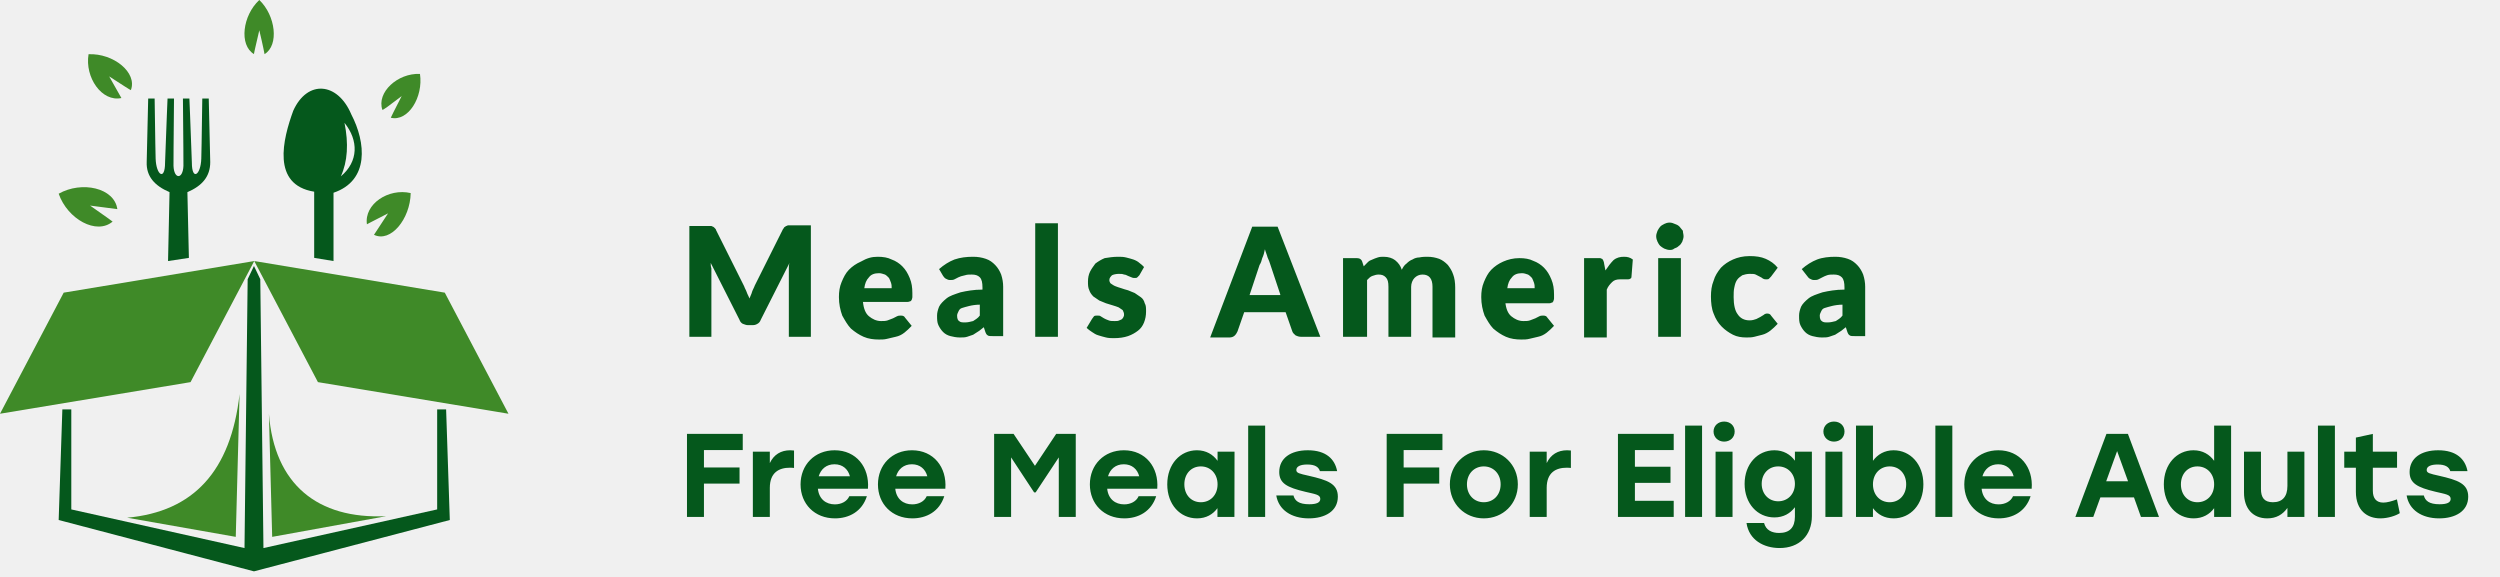
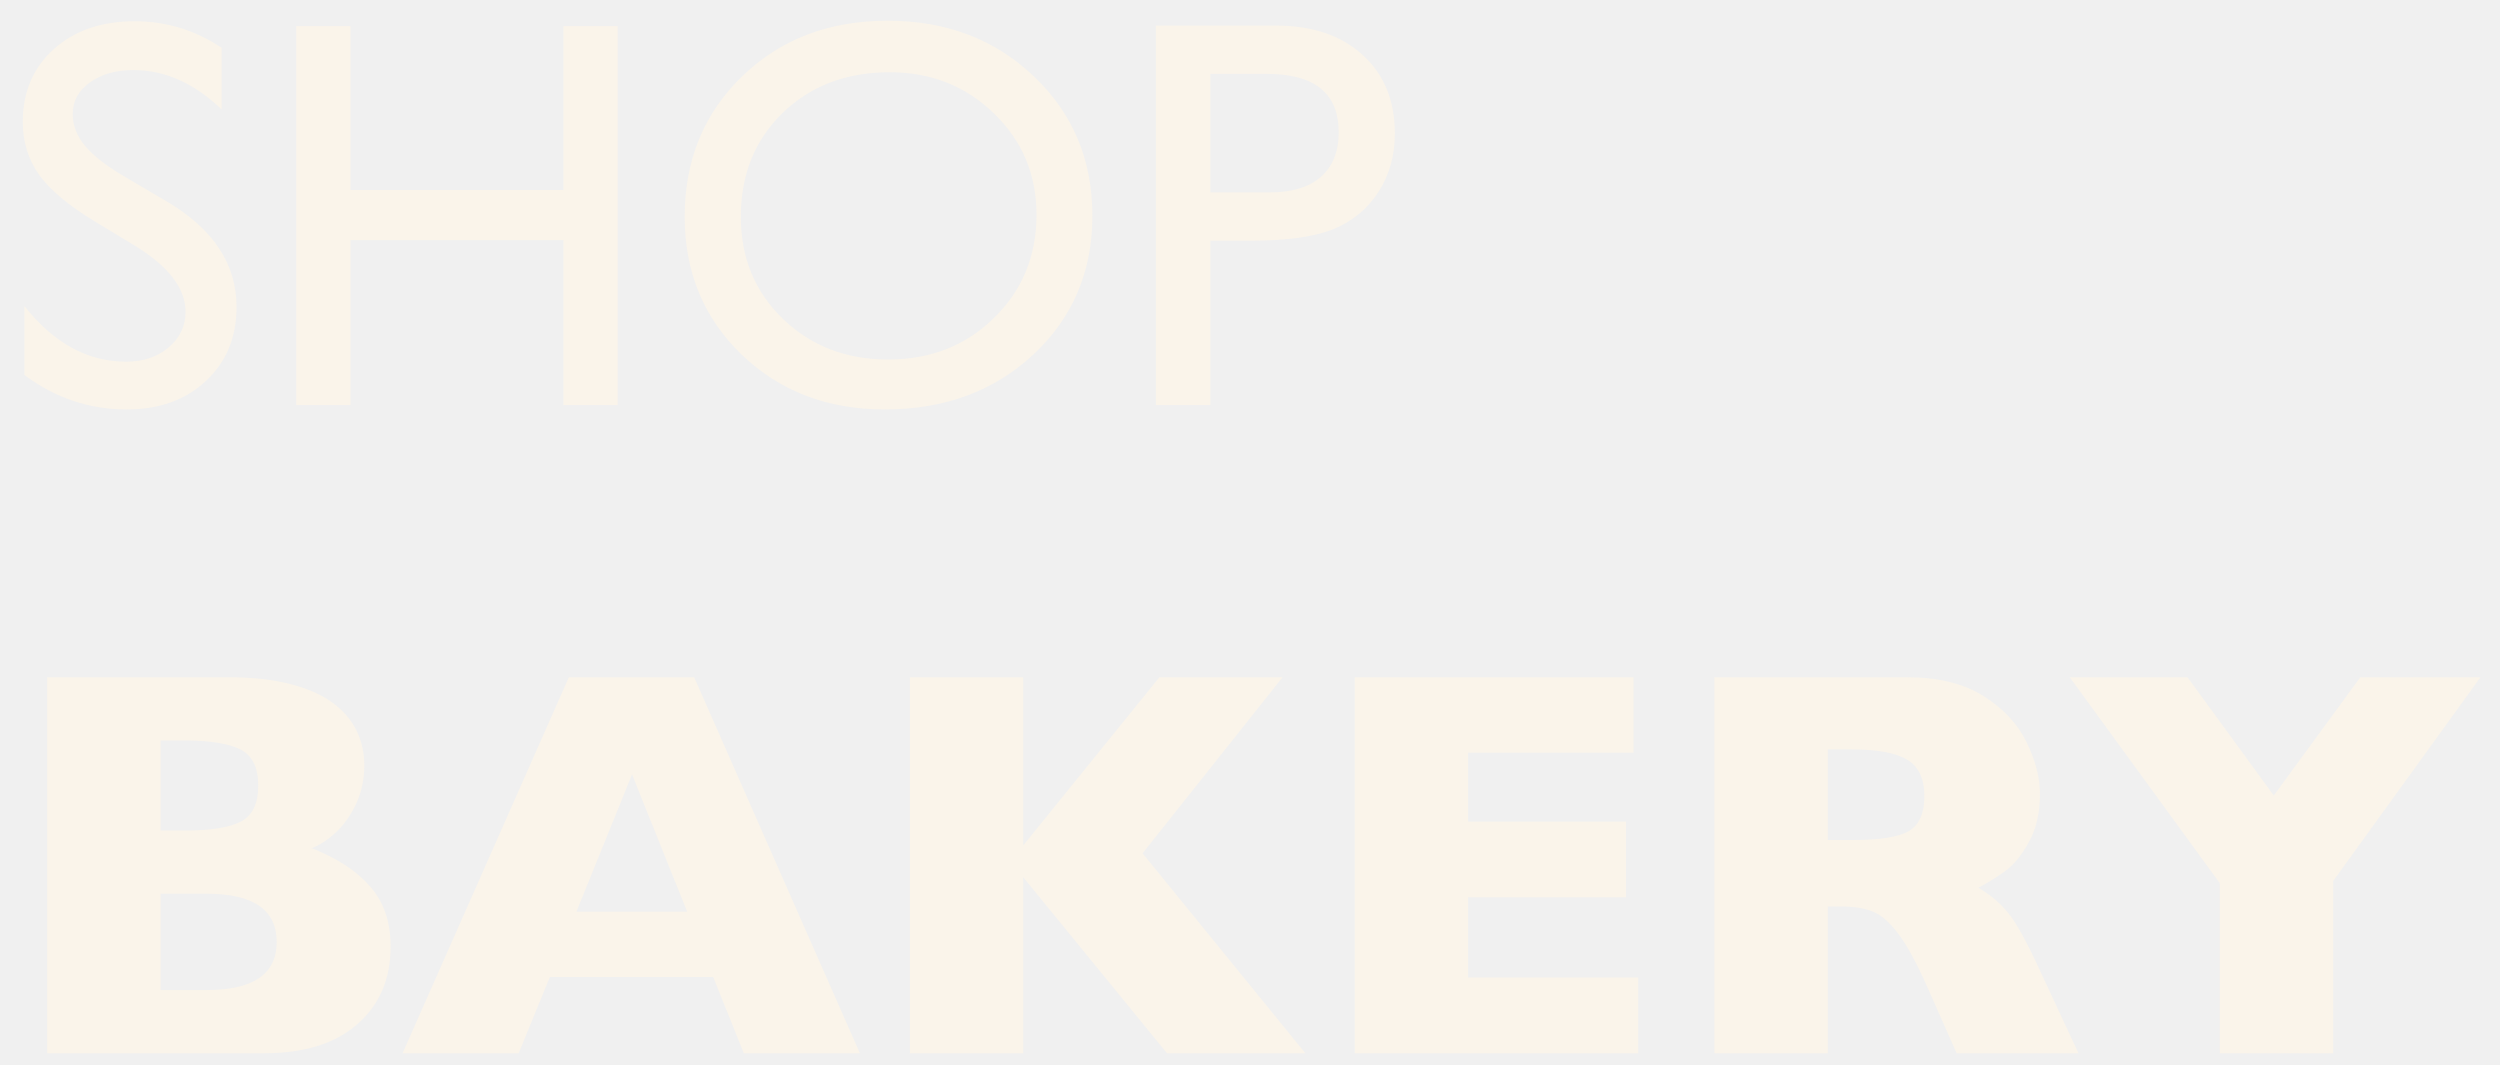
- <svg xmlns="http://www.w3.org/2000/svg" width="295" height="68" viewBox="0 0 295 68" fill="none">
-   <g clip-path="url(#clip0_171_179)">
-     <path fill-rule="evenodd" clip-rule="evenodd" d="M40.219 20.808C41.021 19.059 41.144 16.934 40.651 14.498C42.316 16.56 42.316 19.059 40.219 20.808ZM39.355 22.744V30.803L37.073 30.429V22.619C32.016 21.807 33.373 16.435 34.606 13.061C36.272 9.375 39.849 9.688 41.453 13.498C43.18 16.809 43.611 21.308 39.355 22.744Z" fill="#05581C" />
-     <path fill-rule="evenodd" clip-rule="evenodd" d="M19.829 30.803C19.946 25.403 20.005 22.672 20.005 22.672C18.247 21.927 17.252 20.81 17.31 19.134C17.427 14.107 17.486 11.624 17.486 11.624C17.954 11.624 18.247 11.624 18.247 11.624C18.306 16.341 18.364 18.7 18.364 18.7C18.423 20.686 19.477 21.369 19.477 19.196C19.653 14.293 19.77 11.624 19.77 11.624C20.297 11.624 20.532 11.624 20.532 11.624C20.473 16.9 20.473 19.569 20.473 19.569C20.532 21.183 21.586 21.183 21.645 19.569C21.645 19.569 21.645 16.9 21.586 11.624C21.586 11.624 21.82 11.624 22.348 11.624C22.348 11.624 22.465 14.293 22.64 19.196C22.64 21.369 23.695 20.686 23.753 18.7C23.753 18.7 23.812 16.341 23.87 11.624C23.87 11.624 24.105 11.624 24.632 11.624C24.632 11.624 24.691 14.107 24.808 19.134C24.808 20.81 23.87 21.927 22.113 22.672L22.289 30.431L19.829 30.803Z" fill="#05581C" />
-     <path fill-rule="evenodd" clip-rule="evenodd" d="M30.598 3.571C31.048 5.45 31.217 6.39 31.217 6.39C32.961 5.325 32.511 1.817 30.598 0C28.628 1.817 28.178 5.325 29.979 6.39C29.922 6.453 30.147 5.513 30.598 3.571Z" fill="#3F8A28" />
-     <path fill-rule="evenodd" clip-rule="evenodd" d="M47.397 11.339C46.521 13.021 46.112 13.893 46.112 13.893C48.156 14.391 49.966 11.464 49.557 8.723C46.929 8.598 44.418 10.903 45.119 12.959C45.177 13.021 45.937 12.46 47.397 11.339Z" fill="#3F8A28" />
-     <path fill-rule="evenodd" clip-rule="evenodd" d="M12.881 9.014C13.866 10.758 14.326 11.568 14.326 11.568C12.027 12.066 9.99 9.139 10.45 6.398C13.406 6.273 16.231 8.578 15.443 10.634C15.377 10.634 14.523 10.073 12.881 9.014Z" fill="#3F8A28" />
-     <path fill-rule="evenodd" clip-rule="evenodd" d="M45.791 25.176C44.664 26.886 44.13 27.707 44.13 27.707C46.088 28.664 48.402 25.86 48.462 22.783C45.851 22.168 42.943 24.082 43.299 26.476C43.24 26.476 44.07 26.066 45.791 25.176Z" fill="#3F8A28" />
-     <path fill-rule="evenodd" clip-rule="evenodd" d="M10.629 24.258C12.448 25.517 13.287 26.147 13.287 26.147C11.399 27.756 7.972 25.867 6.923 22.858C9.65 21.319 13.496 22.158 13.846 24.677C13.846 24.677 12.797 24.538 10.629 24.258Z" fill="#3F8A28" />
-     <path fill-rule="evenodd" clip-rule="evenodd" d="M30 30.803L7.516 34.533L0 48.821L22.484 45.091L30 30.803Z" fill="#3F8A28" />
-     <path fill-rule="evenodd" clip-rule="evenodd" d="M30 30.803L52.484 34.533L60 48.821L37.516 45.091L30 30.803Z" fill="#3F8A28" />
-     <path fill-rule="evenodd" clip-rule="evenodd" d="M8.414 48.309V60.112L28.851 64.671L29.224 32.946L29.969 31.385L30.714 32.946L31.087 64.671L51.586 60.112V48.309H52.642L53.077 61.361L29.969 67.419L6.923 61.361L7.358 48.309H8.414Z" fill="#05581C" />
-     <path fill-rule="evenodd" clip-rule="evenodd" d="M15 61.09L27.82 63.35L28.269 46.496C27.244 55.601 22.82 60.38 15 61.09Z" fill="#3F8A28" />
-     <path fill-rule="evenodd" clip-rule="evenodd" d="M45.577 60.908L32.117 63.35L31.731 48.821C32.375 57.15 37.462 61.284 45.577 60.908Z" fill="#3F8A28" />
-   </g>
-   <path d="M212.606 31.752C213.157 31.267 213.788 30.864 214.418 30.622C215.048 30.38 215.836 30.299 216.545 30.299C217.097 30.299 217.569 30.38 218.042 30.541C218.515 30.703 218.83 30.945 219.145 31.267C219.46 31.59 219.697 31.994 219.854 32.397C220.012 32.882 220.091 33.366 220.091 33.85V39.66H218.83C218.594 39.66 218.357 39.66 218.279 39.58C218.121 39.499 218.042 39.337 217.963 39.095L217.806 38.611C217.569 38.773 217.333 39.015 217.176 39.095C216.939 39.257 216.782 39.337 216.545 39.499C216.309 39.58 216.072 39.66 215.836 39.741C215.6 39.822 215.285 39.822 214.969 39.822C214.576 39.822 214.182 39.741 213.866 39.66C213.551 39.58 213.236 39.418 213 39.176C212.763 38.934 212.606 38.692 212.448 38.369C212.291 38.046 212.291 37.643 212.291 37.239C212.291 36.916 212.369 36.594 212.527 36.19C212.685 35.867 213 35.545 213.394 35.222C213.788 34.899 214.339 34.738 215.048 34.495C215.757 34.334 216.624 34.173 217.648 34.173V33.931C217.648 33.366 217.569 32.962 217.333 32.72C217.097 32.478 216.782 32.397 216.388 32.397C216.072 32.397 215.836 32.397 215.6 32.478C215.363 32.559 215.206 32.639 215.048 32.72C214.891 32.801 214.733 32.882 214.576 32.962C214.418 33.043 214.26 33.043 214.024 33.043C213.866 33.043 213.709 32.962 213.551 32.882C213.394 32.801 213.315 32.639 213.236 32.559L212.606 31.752ZM217.491 35.948C216.939 35.948 216.466 36.029 216.151 36.109C215.836 36.19 215.521 36.271 215.285 36.352C215.048 36.432 214.969 36.594 214.891 36.755C214.812 36.916 214.733 37.078 214.733 37.239C214.733 37.562 214.812 37.804 214.969 37.885C215.127 38.046 215.363 38.046 215.679 38.046C215.994 38.046 216.309 37.965 216.624 37.885C216.86 37.724 217.176 37.562 217.412 37.239V35.948H217.491ZM208.981 32.639C208.903 32.72 208.824 32.801 208.745 32.882C208.666 32.962 208.588 32.962 208.43 32.962C208.272 32.962 208.194 32.962 208.036 32.882C207.957 32.801 207.8 32.72 207.642 32.639C207.485 32.559 207.327 32.478 207.169 32.397C207.012 32.317 206.775 32.317 206.46 32.317C206.145 32.317 205.83 32.397 205.594 32.478C205.357 32.639 205.121 32.801 204.963 33.043C204.806 33.285 204.727 33.527 204.648 33.931C204.569 34.253 204.569 34.657 204.569 35.06C204.569 35.948 204.727 36.674 205.042 37.078C205.357 37.562 205.83 37.804 206.46 37.804C206.775 37.804 207.012 37.724 207.248 37.643C207.406 37.562 207.563 37.481 207.721 37.401C207.878 37.32 207.957 37.239 208.115 37.159C208.194 37.078 208.351 36.997 208.509 36.997C208.745 36.997 208.903 37.078 208.981 37.239L209.769 38.208C209.454 38.53 209.218 38.773 208.903 39.015C208.588 39.257 208.272 39.418 207.957 39.499C207.642 39.58 207.327 39.66 207.012 39.741C206.697 39.822 206.381 39.822 206.066 39.822C205.515 39.822 204.963 39.741 204.491 39.499C204.018 39.257 203.545 38.934 203.151 38.53C202.757 38.127 202.442 37.643 202.206 36.997C201.969 36.432 201.891 35.706 201.891 34.98C201.891 34.334 201.969 33.688 202.206 33.124C202.363 32.559 202.678 32.075 203.072 31.59C203.466 31.187 203.939 30.864 204.491 30.622C205.042 30.38 205.672 30.218 206.46 30.218C207.169 30.218 207.8 30.299 208.351 30.541C208.903 30.783 209.375 31.106 209.769 31.59L208.981 32.639ZM198.66 27.878C198.66 28.12 198.581 28.282 198.503 28.524C198.424 28.685 198.266 28.927 198.109 29.008C197.951 29.169 197.794 29.25 197.557 29.331C197.4 29.492 197.163 29.492 197.006 29.492C196.769 29.492 196.612 29.412 196.375 29.331C196.218 29.25 195.981 29.089 195.903 29.008C195.745 28.847 195.666 28.685 195.587 28.524C195.509 28.362 195.43 28.12 195.43 27.878C195.43 27.636 195.509 27.475 195.587 27.233C195.666 27.071 195.824 26.829 195.903 26.748C196.06 26.587 196.218 26.506 196.375 26.426C196.533 26.345 196.769 26.264 197.006 26.264C197.242 26.264 197.478 26.345 197.636 26.426C197.872 26.506 198.03 26.587 198.187 26.748C198.345 26.91 198.424 27.071 198.581 27.233C198.581 27.475 198.66 27.636 198.66 27.878ZM198.345 30.46V39.741H195.666V30.46H198.345ZM189.442 31.913C189.757 31.429 190.072 31.025 190.387 30.703C190.781 30.38 191.175 30.299 191.648 30.299C192.042 30.299 192.357 30.38 192.672 30.622L192.515 32.639C192.515 32.801 192.436 32.882 192.357 32.882C192.278 32.962 192.2 32.962 192.042 32.962C191.963 32.962 191.963 32.962 191.884 32.962C191.806 32.962 191.727 32.962 191.648 32.962C191.569 32.962 191.49 32.962 191.412 32.962C191.333 32.962 191.254 32.962 191.175 32.962C190.781 32.962 190.466 33.043 190.23 33.285C189.993 33.527 189.757 33.769 189.599 34.173V39.822H186.921V30.46H188.496C188.654 30.46 188.733 30.46 188.812 30.46C188.89 30.46 188.969 30.541 189.048 30.541C189.127 30.622 189.127 30.622 189.206 30.783C189.206 30.864 189.284 30.945 189.284 31.106L189.442 31.913ZM177.624 35.625C177.702 36.432 177.939 36.997 178.333 37.32C178.727 37.643 179.199 37.885 179.751 37.885C180.066 37.885 180.302 37.885 180.539 37.804C180.775 37.724 180.933 37.643 181.169 37.562C181.327 37.481 181.484 37.401 181.642 37.32C181.799 37.239 181.957 37.239 182.115 37.239C182.351 37.239 182.508 37.32 182.587 37.481L183.375 38.45C183.06 38.773 182.824 39.015 182.509 39.257C182.193 39.499 181.878 39.66 181.484 39.741C181.169 39.822 180.775 39.902 180.46 39.983C180.145 40.064 179.83 40.064 179.515 40.064C178.884 40.064 178.254 39.983 177.702 39.741C177.151 39.499 176.678 39.176 176.205 38.773C175.811 38.369 175.496 37.804 175.181 37.239C174.945 36.594 174.787 35.867 174.787 35.06C174.787 34.415 174.866 33.85 175.102 33.285C175.339 32.72 175.575 32.236 175.969 31.832C176.363 31.429 176.836 31.106 177.387 30.864C177.939 30.622 178.569 30.46 179.278 30.46C179.908 30.46 180.46 30.541 180.933 30.783C181.405 30.945 181.878 31.267 182.193 31.59C182.587 31.994 182.824 32.397 183.06 32.962C183.296 33.527 183.375 34.092 183.375 34.738C183.375 34.98 183.375 35.141 183.375 35.222C183.375 35.383 183.296 35.464 183.296 35.545C183.218 35.625 183.218 35.706 183.139 35.706C183.06 35.706 182.981 35.787 182.824 35.787H177.624V35.625ZM181.09 34.011C181.09 33.769 181.09 33.608 181.012 33.366C180.933 33.124 180.854 32.962 180.775 32.801C180.618 32.639 180.46 32.478 180.302 32.397C180.066 32.317 179.83 32.236 179.593 32.236C179.042 32.236 178.648 32.397 178.411 32.72C178.096 33.043 177.939 33.446 177.86 34.011H181.09ZM158.478 39.741V30.46H160.133C160.448 30.46 160.684 30.622 160.763 30.945L160.92 31.429C161.078 31.267 161.236 31.106 161.393 30.945C161.551 30.783 161.708 30.703 161.945 30.622C162.102 30.541 162.339 30.46 162.575 30.38C162.811 30.299 163.048 30.299 163.284 30.299C163.836 30.299 164.308 30.46 164.623 30.703C165.017 31.025 165.254 31.348 165.411 31.832C165.569 31.51 165.727 31.267 165.963 31.106C166.199 30.864 166.436 30.703 166.672 30.622C166.908 30.46 167.223 30.38 167.46 30.38C167.854 30.299 168.169 30.299 168.405 30.299C168.957 30.299 169.351 30.38 169.824 30.541C170.217 30.703 170.533 30.945 170.848 31.267C171.084 31.59 171.321 31.913 171.478 32.397C171.636 32.801 171.714 33.366 171.714 33.931V39.822H169.036V33.85C169.036 32.882 168.642 32.397 167.854 32.397C167.46 32.397 167.145 32.559 166.908 32.801C166.672 33.043 166.514 33.446 166.514 33.85V39.741H163.836V33.85C163.836 33.285 163.757 32.962 163.52 32.72C163.284 32.478 163.048 32.397 162.654 32.397C162.417 32.397 162.181 32.478 161.945 32.559C161.708 32.639 161.551 32.801 161.314 33.043V39.741H158.478ZM155.799 39.741H153.514C153.278 39.741 153.042 39.66 152.884 39.58C152.726 39.418 152.569 39.337 152.49 39.095L151.702 36.836H146.817L146.029 39.095C145.951 39.257 145.872 39.418 145.714 39.58C145.557 39.741 145.32 39.822 145.084 39.822H142.799L147.763 26.748H150.757L155.799 39.741ZM151.072 34.738L149.89 31.187C149.811 30.945 149.732 30.703 149.575 30.38C149.496 30.057 149.338 29.734 149.26 29.412C149.181 29.815 149.102 30.138 148.945 30.46C148.866 30.783 148.787 31.025 148.629 31.267L147.448 34.818H151.072V34.738ZM134.447 32.478C134.369 32.559 134.29 32.639 134.211 32.72C134.132 32.801 134.053 32.801 133.896 32.801C133.738 32.801 133.66 32.801 133.502 32.72C133.344 32.639 133.266 32.639 133.108 32.559C132.95 32.478 132.793 32.397 132.635 32.397C132.478 32.317 132.241 32.317 132.005 32.317C131.69 32.317 131.375 32.397 131.217 32.478C131.059 32.639 130.902 32.801 130.902 33.043C130.902 33.204 130.981 33.366 131.059 33.446C131.217 33.527 131.375 33.688 131.611 33.769C131.847 33.85 132.005 33.931 132.32 34.011C132.556 34.092 132.793 34.173 133.108 34.253C133.344 34.334 133.66 34.495 133.896 34.576C134.132 34.738 134.369 34.899 134.605 35.06C134.841 35.222 134.999 35.464 135.078 35.787C135.235 36.029 135.235 36.352 135.235 36.755C135.235 37.239 135.156 37.643 134.999 38.046C134.841 38.45 134.605 38.773 134.29 39.015C133.975 39.257 133.581 39.499 133.108 39.66C132.635 39.822 132.084 39.902 131.453 39.902C131.138 39.902 130.823 39.902 130.508 39.822C130.193 39.741 129.878 39.66 129.641 39.58C129.326 39.499 129.09 39.337 128.853 39.176C128.617 39.015 128.381 38.853 128.223 38.692L128.853 37.643C128.932 37.562 129.011 37.401 129.09 37.32C129.169 37.239 129.326 37.239 129.484 37.239C129.641 37.239 129.799 37.239 129.878 37.32C130.035 37.401 130.114 37.481 130.272 37.562C130.429 37.643 130.587 37.724 130.823 37.804C130.981 37.885 131.296 37.885 131.532 37.885C131.769 37.885 131.926 37.885 132.084 37.804C132.241 37.724 132.32 37.724 132.399 37.643C132.478 37.562 132.556 37.481 132.556 37.401C132.635 37.32 132.635 37.239 132.635 37.078C132.635 36.916 132.556 36.755 132.478 36.594C132.32 36.513 132.163 36.352 132.005 36.271C131.769 36.19 131.611 36.109 131.296 36.029C131.059 35.948 130.744 35.867 130.508 35.787C130.272 35.706 129.956 35.545 129.72 35.464C129.484 35.303 129.247 35.141 129.011 34.98C128.775 34.738 128.617 34.495 128.538 34.253C128.381 33.931 128.381 33.608 128.381 33.204C128.381 32.801 128.459 32.397 128.617 32.075C128.775 31.752 129.011 31.429 129.247 31.106C129.562 30.864 129.956 30.622 130.35 30.46C130.823 30.38 131.375 30.299 131.926 30.299C132.241 30.299 132.556 30.299 132.872 30.38C133.187 30.46 133.502 30.541 133.738 30.622C133.975 30.703 134.29 30.864 134.447 31.025C134.684 31.187 134.841 31.348 134.999 31.51L134.447 32.478ZM124.835 26.345V39.741H122.156V26.345H124.835ZM110.811 31.752C111.362 31.267 111.993 30.864 112.623 30.622C113.332 30.38 114.041 30.299 114.829 30.299C115.381 30.299 115.853 30.38 116.326 30.541C116.799 30.703 117.114 30.945 117.429 31.267C117.744 31.59 117.981 31.994 118.138 32.397C118.296 32.882 118.374 33.366 118.374 33.85V39.66H117.114C116.878 39.66 116.641 39.66 116.562 39.58C116.405 39.499 116.326 39.337 116.247 39.095L116.09 38.611C115.853 38.773 115.617 39.015 115.459 39.095C115.223 39.257 115.065 39.337 114.829 39.499C114.593 39.58 114.356 39.66 114.12 39.741C113.884 39.822 113.568 39.822 113.253 39.822C112.859 39.822 112.465 39.741 112.15 39.66C111.835 39.58 111.52 39.418 111.284 39.176C111.047 38.934 110.89 38.692 110.732 38.369C110.574 38.046 110.574 37.643 110.574 37.239C110.574 36.916 110.653 36.594 110.811 36.19C110.968 35.867 111.284 35.545 111.677 35.222C112.071 34.899 112.623 34.738 113.332 34.495C114.041 34.334 114.908 34.173 115.932 34.173V33.931C115.932 33.366 115.853 32.962 115.617 32.72C115.381 32.478 115.065 32.397 114.671 32.397C114.356 32.397 114.12 32.397 113.884 32.478C113.49 32.559 113.253 32.639 113.096 32.72C112.938 32.801 112.781 32.882 112.623 32.962C112.465 33.043 112.308 33.043 112.071 33.043C111.914 33.043 111.756 32.962 111.599 32.882C111.441 32.801 111.362 32.639 111.284 32.559L110.811 31.752ZM115.696 35.948C115.144 35.948 114.671 36.029 114.356 36.109C114.041 36.19 113.726 36.271 113.49 36.352C113.253 36.432 113.174 36.594 113.096 36.755C113.017 36.916 112.938 37.078 112.938 37.239C112.938 37.562 113.017 37.804 113.174 37.885C113.332 38.046 113.568 38.046 113.884 38.046C114.199 38.046 114.514 37.965 114.829 37.885C115.065 37.724 115.381 37.562 115.617 37.239V35.948H115.696ZM101.829 35.625C101.908 36.432 102.144 36.997 102.538 37.32C102.932 37.643 103.405 37.885 103.956 37.885C104.271 37.885 104.508 37.885 104.744 37.804C104.98 37.724 105.138 37.643 105.374 37.562C105.532 37.481 105.69 37.401 105.847 37.32C106.005 37.239 106.162 37.239 106.32 37.239C106.556 37.239 106.714 37.32 106.793 37.481L107.58 38.45C107.265 38.773 107.029 39.015 106.714 39.257C106.399 39.499 106.083 39.66 105.69 39.741C105.374 39.822 104.98 39.902 104.665 39.983C104.35 40.064 104.035 40.064 103.72 40.064C103.089 40.064 102.459 39.983 101.908 39.741C101.356 39.499 100.883 39.176 100.411 38.773C100.017 38.369 99.702 37.804 99.386 37.239C99.15 36.594 98.993 35.867 98.993 35.06C98.993 34.415 99.071 33.85 99.308 33.285C99.544 32.72 99.78 32.236 100.174 31.832C100.568 31.429 101.041 31.106 101.593 30.864C102.302 30.46 102.853 30.299 103.562 30.299C104.193 30.299 104.744 30.38 105.217 30.622C105.69 30.783 106.162 31.106 106.477 31.429C106.871 31.832 107.108 32.236 107.344 32.801C107.58 33.366 107.659 33.931 107.659 34.576C107.659 34.818 107.659 34.98 107.659 35.06C107.659 35.222 107.58 35.303 107.58 35.383C107.502 35.464 107.502 35.545 107.423 35.545C107.344 35.545 107.265 35.625 107.108 35.625H101.829ZM105.217 34.011C105.217 33.769 105.217 33.608 105.138 33.366C105.059 33.124 104.98 32.962 104.902 32.801C104.744 32.639 104.586 32.478 104.429 32.397C104.193 32.317 103.956 32.236 103.72 32.236C103.168 32.236 102.774 32.397 102.538 32.72C102.223 33.043 102.065 33.446 101.986 34.011H105.217ZM95.683 26.668V39.741H93.083V32.236C93.083 32.075 93.083 31.913 93.083 31.671C93.083 31.429 93.083 31.267 93.162 31.025L89.774 37.724C89.695 37.965 89.538 38.127 89.38 38.208C89.144 38.369 88.907 38.369 88.671 38.369H88.277C88.041 38.369 87.883 38.288 87.647 38.208C87.489 38.127 87.332 37.965 87.253 37.724L83.865 31.025C83.865 31.267 83.865 31.429 83.944 31.671C83.944 31.913 83.944 32.075 83.944 32.236V39.741H81.344V26.668H83.55C83.707 26.668 83.786 26.668 83.865 26.668C83.944 26.668 84.023 26.668 84.101 26.748C84.18 26.748 84.259 26.829 84.338 26.91C84.417 26.991 84.495 27.071 84.495 27.152L87.805 33.769C87.883 34.011 88.041 34.253 88.12 34.495C88.198 34.738 88.356 34.98 88.435 35.222C88.514 34.98 88.671 34.738 88.75 34.415C88.829 34.173 88.986 33.931 89.065 33.688L92.374 27.071C92.453 26.991 92.532 26.829 92.532 26.829C92.611 26.748 92.689 26.748 92.768 26.668C92.847 26.668 92.926 26.587 93.004 26.587C93.083 26.587 93.241 26.587 93.32 26.587H95.683V26.668Z" fill="#05581C" />
-   <path d="M87.644 53.104H83.066V55.162H87.266V57.066H83.066V61H81.064V51.2H87.644V53.104ZM93.247 53.132C93.429 53.132 93.569 53.146 93.695 53.16V55.218C93.541 55.204 93.429 55.19 93.205 55.19C91.931 55.19 90.839 55.75 90.839 57.57V61H88.837V53.3H90.839V54.644C91.315 53.636 92.155 53.132 93.247 53.132ZM98.484 53.132C101.032 53.132 102.614 55.134 102.418 57.668H96.51C96.636 58.9 97.476 59.516 98.512 59.516C99.282 59.516 99.954 59.166 100.22 58.55H102.292C101.718 60.37 100.178 61.168 98.526 61.168C96.118 61.168 94.466 59.46 94.466 57.164C94.466 54.854 96.132 53.132 98.484 53.132ZM98.47 54.784C97.49 54.784 96.86 55.372 96.608 56.198H100.29C100.066 55.358 99.436 54.784 98.47 54.784ZM107.616 53.132C110.164 53.132 111.746 55.134 111.55 57.668H105.642C105.768 58.9 106.608 59.516 107.644 59.516C108.414 59.516 109.086 59.166 109.352 58.55H111.424C110.85 60.37 109.31 61.168 107.658 61.168C105.25 61.168 103.598 59.46 103.598 57.164C103.598 54.854 105.264 53.132 107.616 53.132ZM107.602 54.784C106.622 54.784 105.992 55.372 105.74 56.198H109.422C109.198 55.358 108.568 54.784 107.602 54.784ZM124.629 51.2H126.939V61H124.937V53.972L122.207 58.102H122.025L119.309 53.972V61H117.307V51.2H119.603L122.123 54.966L124.629 51.2ZM132.622 53.132C135.17 53.132 136.752 55.134 136.556 57.668H130.648C130.774 58.9 131.614 59.516 132.65 59.516C133.42 59.516 134.092 59.166 134.358 58.55H136.43C135.856 60.37 134.316 61.168 132.664 61.168C130.256 61.168 128.604 59.46 128.604 57.164C128.604 54.854 130.27 53.132 132.622 53.132ZM132.608 54.784C131.628 54.784 130.998 55.372 130.746 56.198H134.428C134.204 55.358 133.574 54.784 132.608 54.784ZM143.673 53.3H145.675L145.661 61H143.659V59.964C143.127 60.692 142.329 61.168 141.251 61.168C139.235 61.168 137.737 59.516 137.737 57.15C137.737 54.77 139.263 53.132 141.237 53.132C142.329 53.132 143.141 53.636 143.673 54.378V53.3ZM141.699 59.264C142.819 59.264 143.673 58.424 143.673 57.15C143.673 55.89 142.819 55.036 141.699 55.036C140.579 55.036 139.753 55.89 139.753 57.15C139.753 58.424 140.593 59.264 141.699 59.264ZM147.285 61V50.22H149.287V61H147.285ZM154.436 61.168C152.378 61.168 150.88 60.16 150.6 58.466H152.63C152.784 59.082 153.246 59.502 154.492 59.502C155.374 59.502 155.794 59.292 155.794 58.872C155.794 58.354 155.192 58.312 154.03 58.032C151.846 57.514 150.95 57.024 150.95 55.694C150.95 54.07 152.294 53.132 154.324 53.132C156.466 53.132 157.516 54.168 157.782 55.596H155.752C155.598 55.106 155.178 54.812 154.254 54.812C153.456 54.812 152.966 55.036 152.966 55.456C152.966 55.82 153.316 55.89 154.436 56.142C156.634 56.646 157.866 57.066 157.866 58.606C157.866 60.328 156.34 61.168 154.436 61.168ZM170.208 53.104H165.63V55.162H169.83V57.066H165.63V61H163.628V51.2H170.208V53.104ZM175.087 53.132C177.313 53.132 179.105 54.826 179.105 57.15C179.105 59.474 177.341 61.168 175.087 61.168C172.847 61.168 171.083 59.46 171.083 57.15C171.083 54.826 172.875 53.132 175.087 53.132ZM175.087 55.036C173.967 55.036 173.099 55.89 173.099 57.15C173.099 58.424 173.967 59.264 175.087 59.264C176.207 59.264 177.075 58.424 177.075 57.15C177.075 55.89 176.207 55.036 175.087 55.036ZM184.917 53.132C185.099 53.132 185.239 53.146 185.365 53.16V55.218C185.211 55.204 185.099 55.19 184.875 55.19C183.601 55.19 182.509 55.75 182.509 57.57V61H180.507V53.3H182.509V54.644C182.985 53.636 183.825 53.132 184.917 53.132ZM197.498 53.104H192.92V55.078H197.12V56.982H192.92V59.096H197.498V61H190.918V51.2H197.498V53.104ZM198.841 61V50.22H200.843V61H198.841ZM203.445 49.744C204.173 49.744 204.691 50.234 204.691 50.92C204.691 51.606 204.173 52.11 203.445 52.11C202.745 52.11 202.199 51.606 202.199 50.92C202.199 50.234 202.745 49.744 203.445 49.744ZM202.437 61V53.3H204.439V61H202.437ZM211.8 53.3H213.802V60.902C213.802 63.184 212.318 64.668 209.994 64.668C208.132 64.668 206.382 63.73 206.088 61.714H208.16C208.384 62.582 209.112 62.89 209.938 62.89C211.156 62.89 211.8 62.26 211.8 60.958V59.852C211.254 60.58 210.456 61.056 209.378 61.056C207.362 61.056 205.864 59.404 205.864 57.094C205.864 54.77 207.39 53.132 209.378 53.132C210.442 53.132 211.268 53.622 211.8 54.364V53.3ZM209.826 59.152C210.946 59.152 211.8 58.312 211.8 57.094C211.8 55.89 210.946 55.036 209.826 55.036C208.706 55.036 207.88 55.89 207.88 57.094C207.88 58.298 208.72 59.152 209.826 59.152ZM216.406 49.744C217.134 49.744 217.652 50.234 217.652 50.92C217.652 51.606 217.134 52.11 216.406 52.11C215.706 52.11 215.16 51.606 215.16 50.92C215.16 50.234 215.706 49.744 216.406 49.744ZM215.398 61V53.3H217.4V61H215.398ZM223.445 53.132C225.419 53.132 226.959 54.77 226.959 57.15C226.959 59.516 225.447 61.168 223.445 61.168C222.353 61.168 221.555 60.692 221.009 59.964V61H219.007V50.22H221.009V54.378C221.541 53.636 222.367 53.132 223.445 53.132ZM222.983 59.264C224.089 59.264 224.929 58.424 224.929 57.15C224.929 55.89 224.103 55.036 222.983 55.036C221.863 55.036 221.009 55.89 221.009 57.15C221.009 58.424 221.863 59.264 222.983 59.264ZM228.373 61V50.22H230.375V61H228.373ZM235.804 53.132C238.352 53.132 239.934 55.134 239.738 57.668H233.83C233.956 58.9 234.796 59.516 235.832 59.516C236.602 59.516 237.274 59.166 237.54 58.55H239.612C239.038 60.37 237.498 61.168 235.846 61.168C233.438 61.168 231.786 59.46 231.786 57.164C231.786 54.854 233.452 53.132 235.804 53.132ZM235.79 54.784C234.81 54.784 234.18 55.372 233.928 56.198H237.61C237.386 55.358 236.756 54.784 235.79 54.784ZM252.634 61L251.808 58.69H247.846L247.006 61H244.892L248.56 51.2H251.094L254.762 61H252.634ZM248.532 56.786H251.108L249.82 53.23L248.532 56.786ZM261.268 50.22H263.27V61H261.268V59.964C260.736 60.692 259.924 61.168 258.846 61.168C256.844 61.168 255.332 59.516 255.332 57.15C255.332 54.77 256.858 53.132 258.832 53.132C259.924 53.132 260.736 53.636 261.268 54.378V50.22ZM259.294 59.264C260.414 59.264 261.268 58.424 261.268 57.15C261.268 55.89 260.414 55.036 259.294 55.036C258.174 55.036 257.348 55.89 257.348 57.15C257.348 58.424 258.188 59.264 259.294 59.264ZM269.916 53.3H271.918V61H269.916V59.936C269.356 60.72 268.6 61.168 267.536 61.168C265.842 61.168 264.792 60.006 264.792 58.13V53.3H266.794V57.696C266.794 58.704 267.172 59.264 268.208 59.264C269.314 59.264 269.916 58.606 269.916 57.346V53.3ZM273.517 61V50.22H275.519V61H273.517ZM282.838 58.928L283.174 60.552C282.754 60.832 281.802 61.168 280.878 61.168C279.338 61.168 277.994 60.244 277.994 58.032V55.19H276.622V53.3H277.994V51.634L279.996 51.2V53.3H282.852V55.19H279.996V57.92C279.996 58.83 280.43 59.306 281.228 59.306C281.676 59.306 282.208 59.152 282.838 58.928ZM287.819 61.168C285.761 61.168 284.263 60.16 283.983 58.466H286.013C286.167 59.082 286.629 59.502 287.875 59.502C288.757 59.502 289.177 59.292 289.177 58.872C289.177 58.354 288.575 58.312 287.413 58.032C285.229 57.514 284.333 57.024 284.333 55.694C284.333 54.07 285.677 53.132 287.707 53.132C289.849 53.132 290.899 54.168 291.165 55.596H289.135C288.981 55.106 288.561 54.812 287.637 54.812C286.839 54.812 286.349 55.036 286.349 55.456C286.349 55.82 286.699 55.89 287.819 56.142C290.017 56.646 291.249 57.066 291.249 58.606C291.249 60.328 289.723 61.168 287.819 61.168Z" fill="#05581C" />
-   <defs>
-     <clipPath id="clip0_171_179">
-       <rect width="60" height="68" fill="white" />
-     </clipPath>
-   </defs>
+ <svg xmlns="http://www.w3.org/2000/svg" width="108" height="46" viewBox="0 0 108 46" fill="none">
+   <path d="M5.859 10.633L4.078 9.555C2.961 8.875 2.164 8.207 1.688 7.551C1.219 6.887 0.984 6.125 0.984 5.266C0.984 3.977 1.43 2.93 2.32 2.125C3.219 1.32 4.383 0.918 5.812 0.918C7.18 0.918 8.434 1.301 9.574 2.066V4.727C8.395 3.594 7.125 3.027 5.766 3.027C5 3.027 4.371 3.207 3.879 3.566C3.387 3.918 3.141 4.371 3.141 4.926C3.141 5.418 3.32 5.879 3.68 6.309C4.039 6.738 4.621 7.188 5.426 7.656L7.219 8.711C9.219 9.898 10.219 11.414 10.219 13.258C10.219 14.57 9.777 15.637 8.895 16.457C8.02 17.277 6.879 17.688 5.473 17.688C3.855 17.688 2.383 17.191 1.055 16.199V13.223C2.32 14.824 3.785 15.625 5.449 15.625C6.184 15.625 6.793 15.422 7.277 15.016C7.77 14.602 8.016 14.086 8.016 13.469C8.016 12.469 7.297 11.523 5.859 10.633ZM24.34 1.129H26.684V17.5H24.34V10.375H15.141V17.5H12.797V1.129H15.141V8.207H24.34V1.129ZM38.344 0.895C40.875 0.895 42.98 1.695 44.66 3.297C46.348 4.898 47.191 6.906 47.191 9.32C47.191 11.734 46.34 13.734 44.637 15.32C42.941 16.898 40.801 17.688 38.215 17.688C35.746 17.688 33.688 16.898 32.039 15.32C30.398 13.734 29.578 11.75 29.578 9.367C29.578 6.922 30.406 4.898 32.062 3.297C33.719 1.695 35.812 0.895 38.344 0.895ZM38.438 3.121C36.562 3.121 35.02 3.707 33.809 4.879C32.605 6.051 32.004 7.547 32.004 9.367C32.004 11.133 32.609 12.602 33.82 13.773C35.031 14.945 36.547 15.531 38.367 15.531C40.195 15.531 41.719 14.934 42.938 13.738C44.164 12.543 44.777 11.055 44.777 9.273C44.777 7.539 44.164 6.082 42.938 4.902C41.719 3.715 40.219 3.121 38.438 3.121ZM49.934 17.5V1.105H55.125C56.688 1.105 57.934 1.527 58.863 2.371C59.793 3.215 60.258 4.348 60.258 5.77C60.258 6.723 60.02 7.566 59.543 8.301C59.066 9.035 58.414 9.57 57.586 9.906C56.758 10.234 55.57 10.398 54.023 10.398H52.289V17.5H49.934ZM54.715 3.191H52.289V8.312H54.855C55.809 8.312 56.543 8.09 57.059 7.645C57.574 7.191 57.832 6.547 57.832 5.711C57.832 4.031 56.793 3.191 54.715 3.191ZM16.875 40.895C16.875 42.293 16.395 43.41 15.434 44.246C14.48 45.082 13.145 45.5 11.426 45.5H2.039V29.258H9.891C10.906 29.258 11.789 29.355 12.539 29.551C13.297 29.746 13.906 30.016 14.367 30.359C14.828 30.695 15.172 31.094 15.398 31.555C15.625 32.016 15.738 32.52 15.738 33.066C15.738 33.66 15.621 34.211 15.387 34.719C15.152 35.219 14.859 35.633 14.508 35.961C14.164 36.281 13.816 36.508 13.465 36.641C14.574 37.078 15.418 37.633 15.996 38.305C16.582 38.969 16.875 39.832 16.875 40.895ZM11.156 33.934C11.156 33.152 10.898 32.633 10.383 32.375C9.867 32.117 9.062 31.988 7.969 31.988H6.938V35.879H7.992C9.109 35.879 9.914 35.75 10.406 35.492C10.906 35.234 11.156 34.715 11.156 33.934ZM11.953 40.695C11.953 39.305 10.945 38.609 8.93 38.609H6.938V42.77H8.93C10.945 42.77 11.953 42.078 11.953 40.695ZM37.148 45.5H32.133L30.809 42.207H23.754L22.406 45.5H17.391L24.574 29.258H29.988L37.148 45.5ZM29.684 39.383L27.305 33.453L24.902 39.383H29.684ZM56.391 45.5H50.414L44.203 37.895V45.5H39.305V29.258H44.203V36.523L50.086 29.258H55.406L49.359 36.863L56.391 45.5ZM70.769 45.5H58.523V29.258H70.57V32.516H63.422V35.492H70.242V38.762H63.422V42.23H70.769V45.5ZM89.789 45.5H84.527L83.25 42.617C82.781 41.562 82.359 40.793 81.984 40.309C81.609 39.816 81.242 39.504 80.883 39.371C80.531 39.23 80.074 39.16 79.512 39.16H78.961V45.5H74.062V29.258H82.394C83.738 29.258 84.84 29.531 85.699 30.078C86.559 30.625 87.176 31.289 87.551 32.07C87.934 32.852 88.125 33.594 88.125 34.297C88.125 35.117 87.965 35.812 87.644 36.383C87.332 36.945 87 37.355 86.648 37.613C86.297 37.871 85.902 38.117 85.465 38.352C85.988 38.656 86.418 39.02 86.754 39.441C87.098 39.855 87.562 40.699 88.148 41.973L89.789 45.5ZM83.133 34.391C83.133 33.641 82.887 33.117 82.394 32.82C81.902 32.523 81.102 32.375 79.992 32.375H78.961V36.289H80.016C81.211 36.289 82.027 36.16 82.465 35.902C82.91 35.637 83.133 35.133 83.133 34.391ZM107.156 29.258L100.793 38.059V45.5H95.894V38.152L89.414 29.258H94.5L98.227 34.367L101.965 29.258H107.156Z" fill="#FAF4EA" />
</svg>
